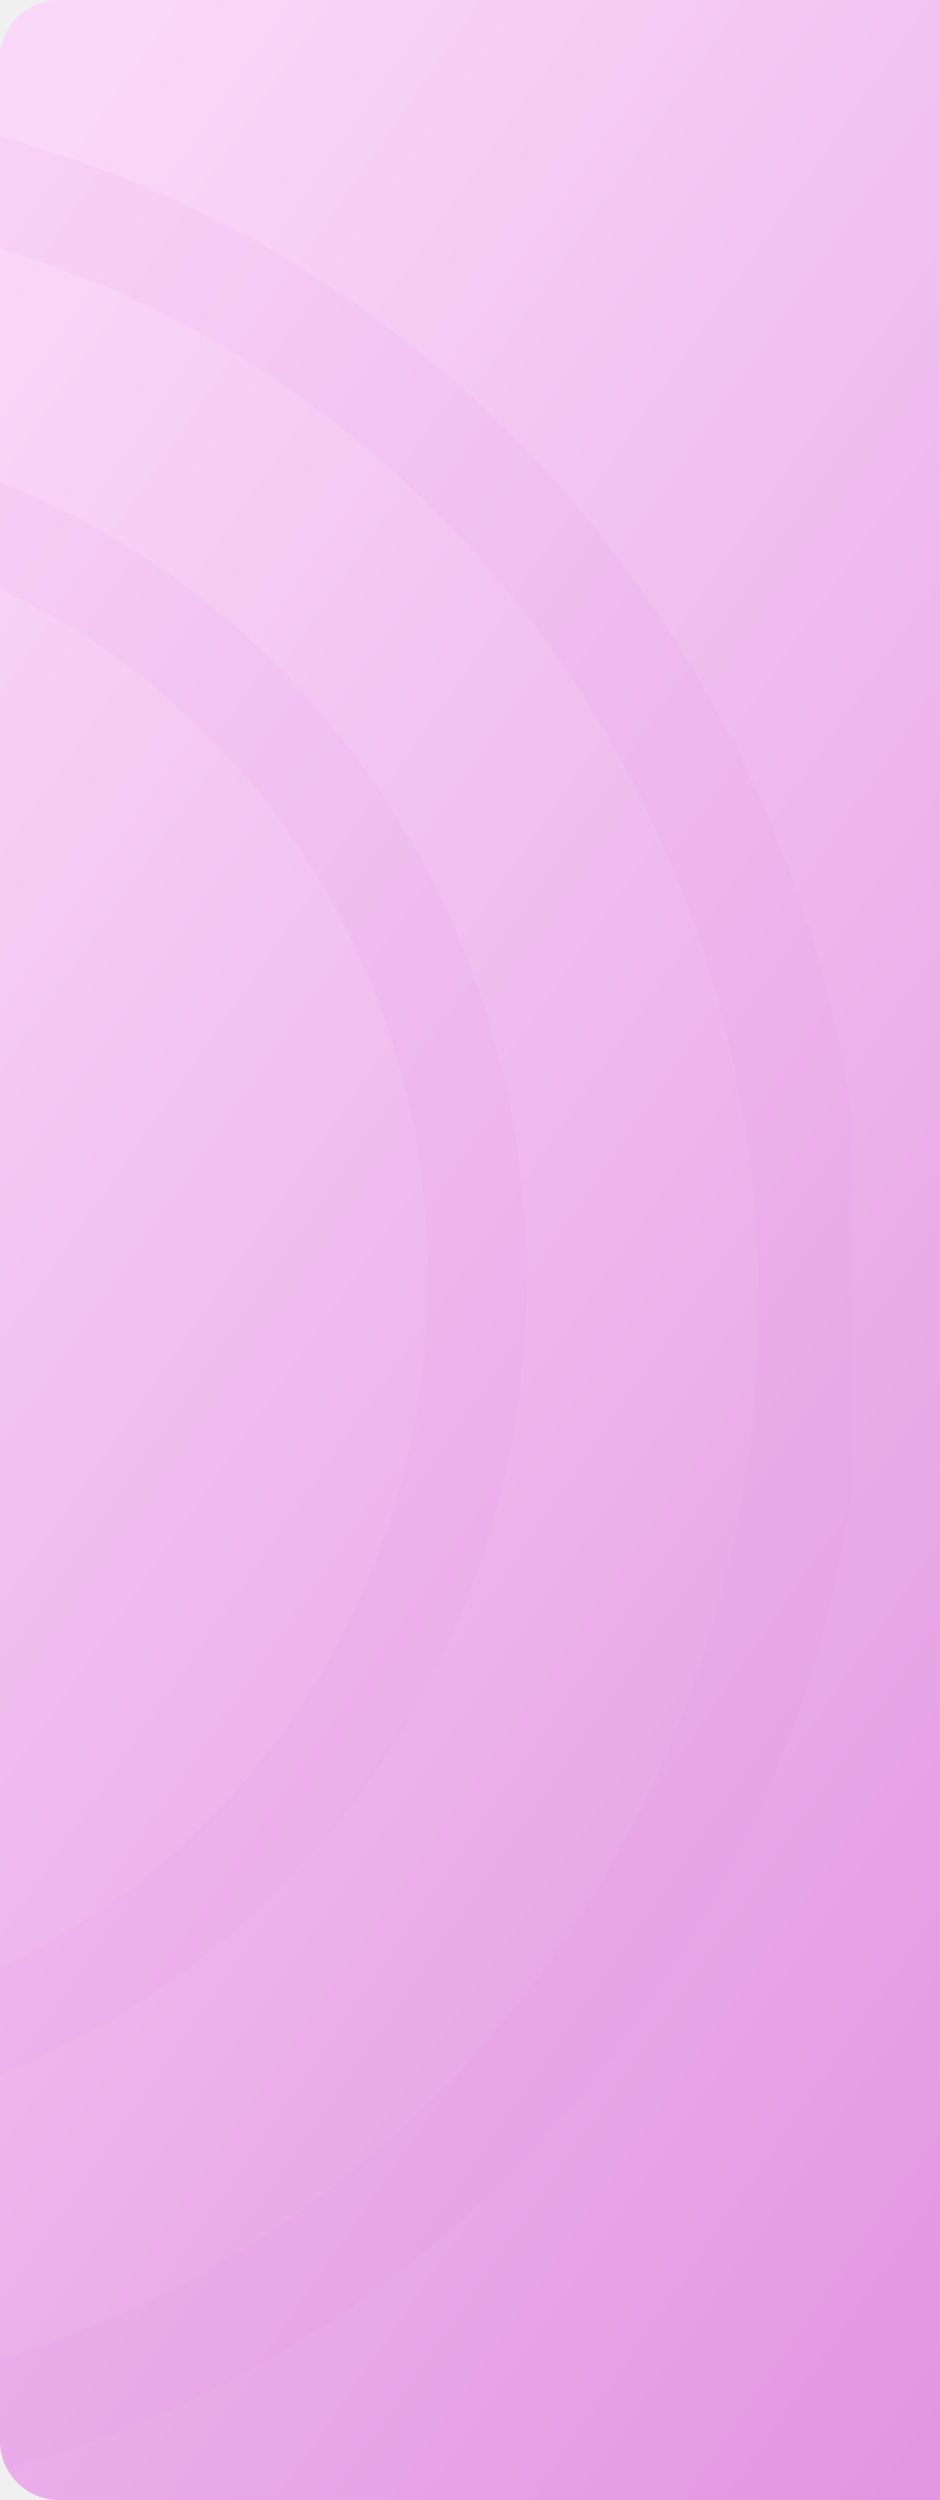
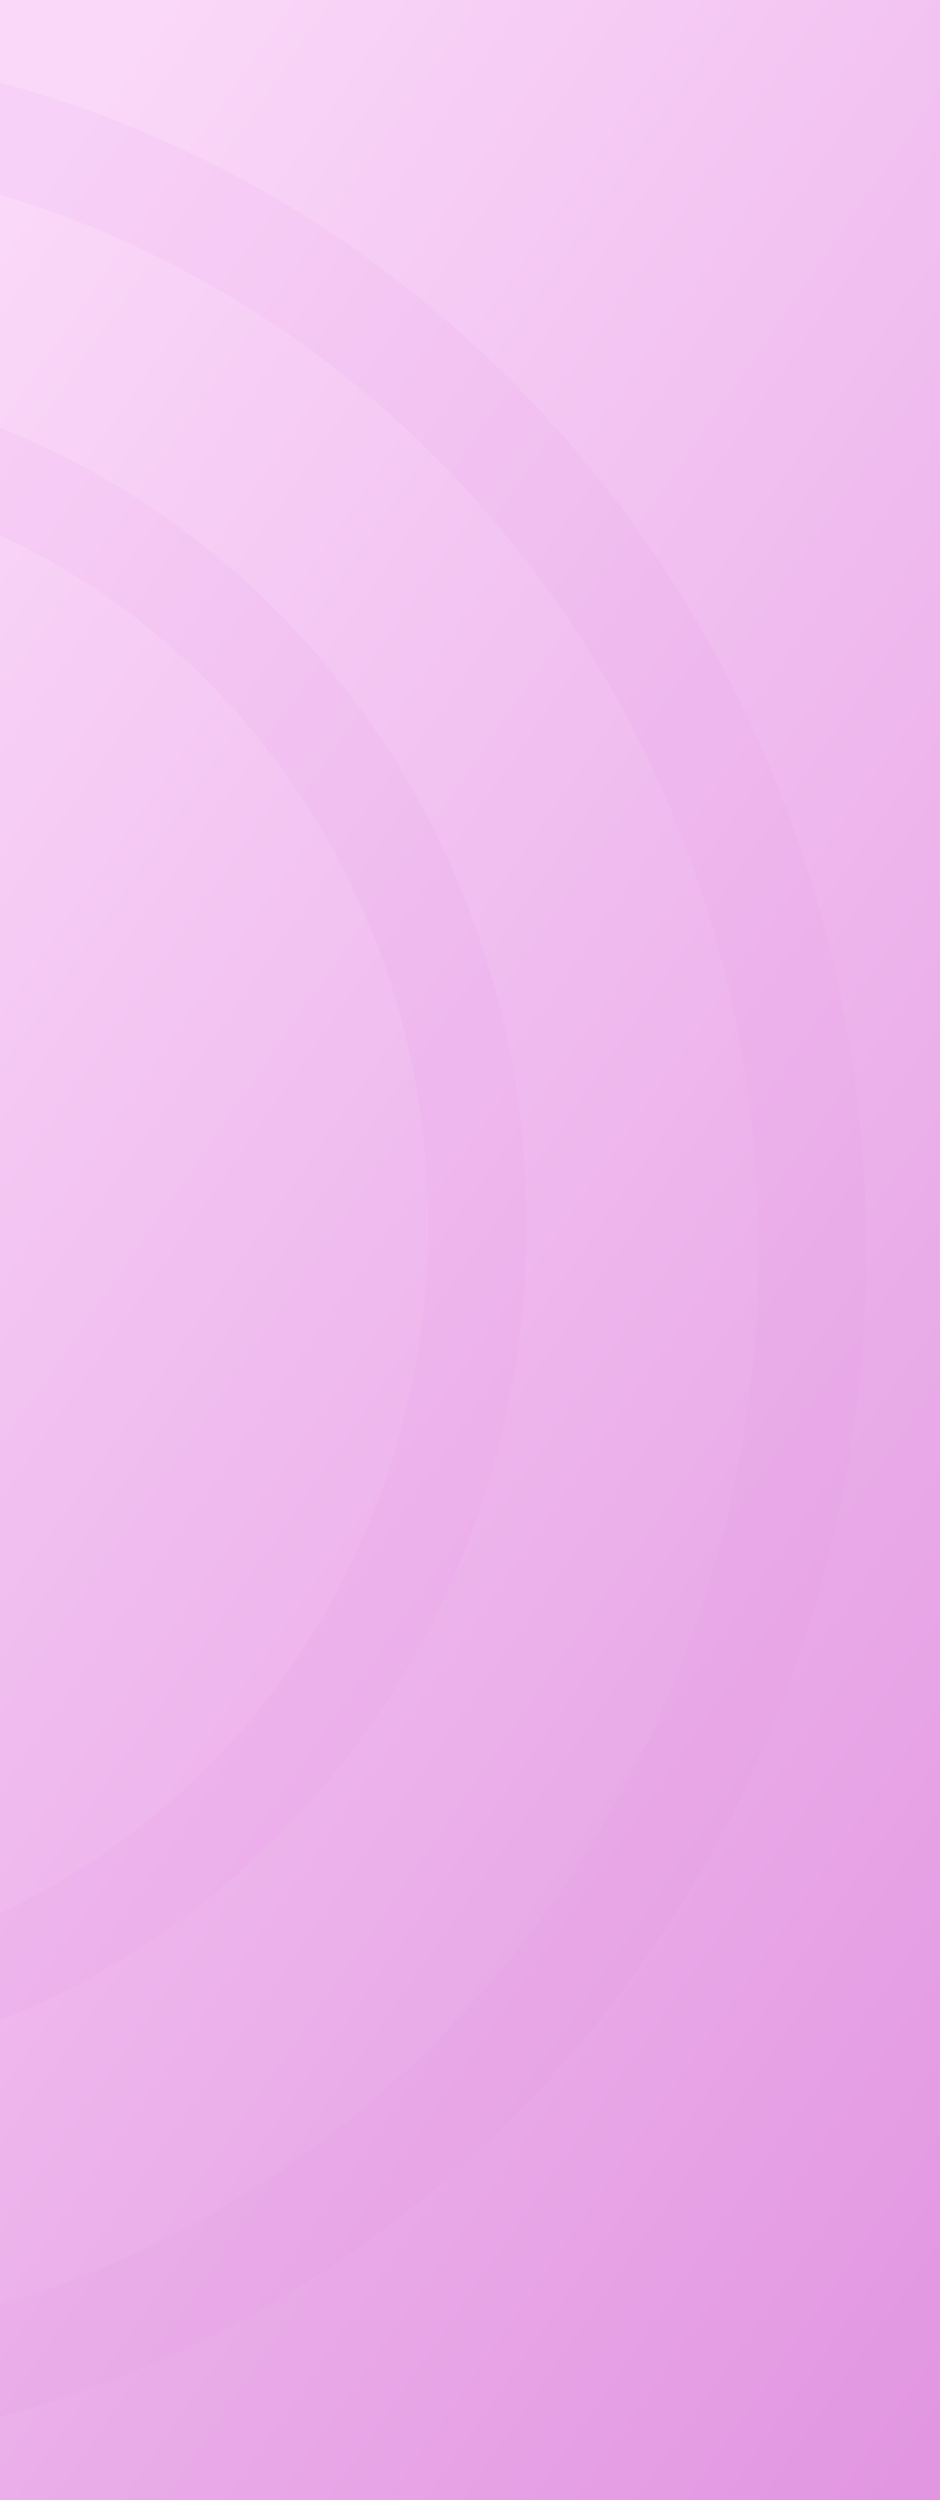
<svg xmlns="http://www.w3.org/2000/svg" width="191" height="508" viewBox="0 0 191 508" fill="none">
-   <path d="M0 12C0 5.373 5.373 0 12 0H191V508H12C5.373 508 0 502.627 0 496V12Z" fill="url(#paint0_linear_679_6234)" />
-   <mask id="mask0_679_6234" style="mask-type:alpha" maskUnits="userSpaceOnUse" x="0" y="0" width="173" height="508">
-     <rect width="173" height="508" rx="12" fill="white" />
+   <rect width="191" height="508" fill="url(#paint0_linear_679_6234)" />
+   <mask id="mask0_679_6234" style="mask-type:alpha" maskUnits="userSpaceOnUse" x="0" y="0" width="185" height="508">
+     <rect width="185" height="508" fill="white" />
  </mask>
  <g mask="url(#mask0_679_6234)">
-     <path opacity="0.1" d="M97 259.735C97 350.167 26.77 422.762 -59 422.762C-144.77 422.762 -215 350.167 -215 259.735C-215 169.304 -144.77 96.709 -59 96.709C26.77 96.709 97 169.304 97 259.735Z" stroke="#DD8ADC" stroke-width="20" />
-     <path opacity="0.1" d="M165.07 264.947C165.07 394.623 64.328 498.964 -59 498.964C-182.328 498.964 -283.07 394.623 -283.07 264.947C-283.07 135.272 -182.328 30.93 -59 30.93C64.328 30.93 165.07 135.272 165.07 264.947Z" stroke="#DD8ADC" stroke-width="21.86" />
+     <path opacity="0.1" d="M-59 85.709C26.77 85.709 97 158.304 97 248.735C97 339.167 26.77 411.762 -59 411.762C-144.77 411.762 -215 339.167 -215 248.735C-215 158.304 -144.77 85.709 -59 85.709Z" stroke="#DD8ADC" stroke-width="20" />
+     <path opacity="0.1" d="M-59 19.931C64.328 19.931 165.069 124.272 165.069 253.947C165.069 383.623 64.328 487.964 -59 487.964C-182.328 487.964 -283.069 383.623 -283.069 253.947C-283.069 124.272 -182.328 19.931 -59 19.931Z" stroke="#DD8ADC" stroke-width="21.86" />
  </g>
  <defs>
    <linearGradient id="paint0_linear_679_6234" x1="25.362" y1="11.423" x2="362.969" y2="245.34" gradientUnits="userSpaceOnUse">
      <stop stop-color="#FAD8F9" />
      <stop offset="1" stop-color="#E296E1" />
    </linearGradient>
  </defs>
</svg>
